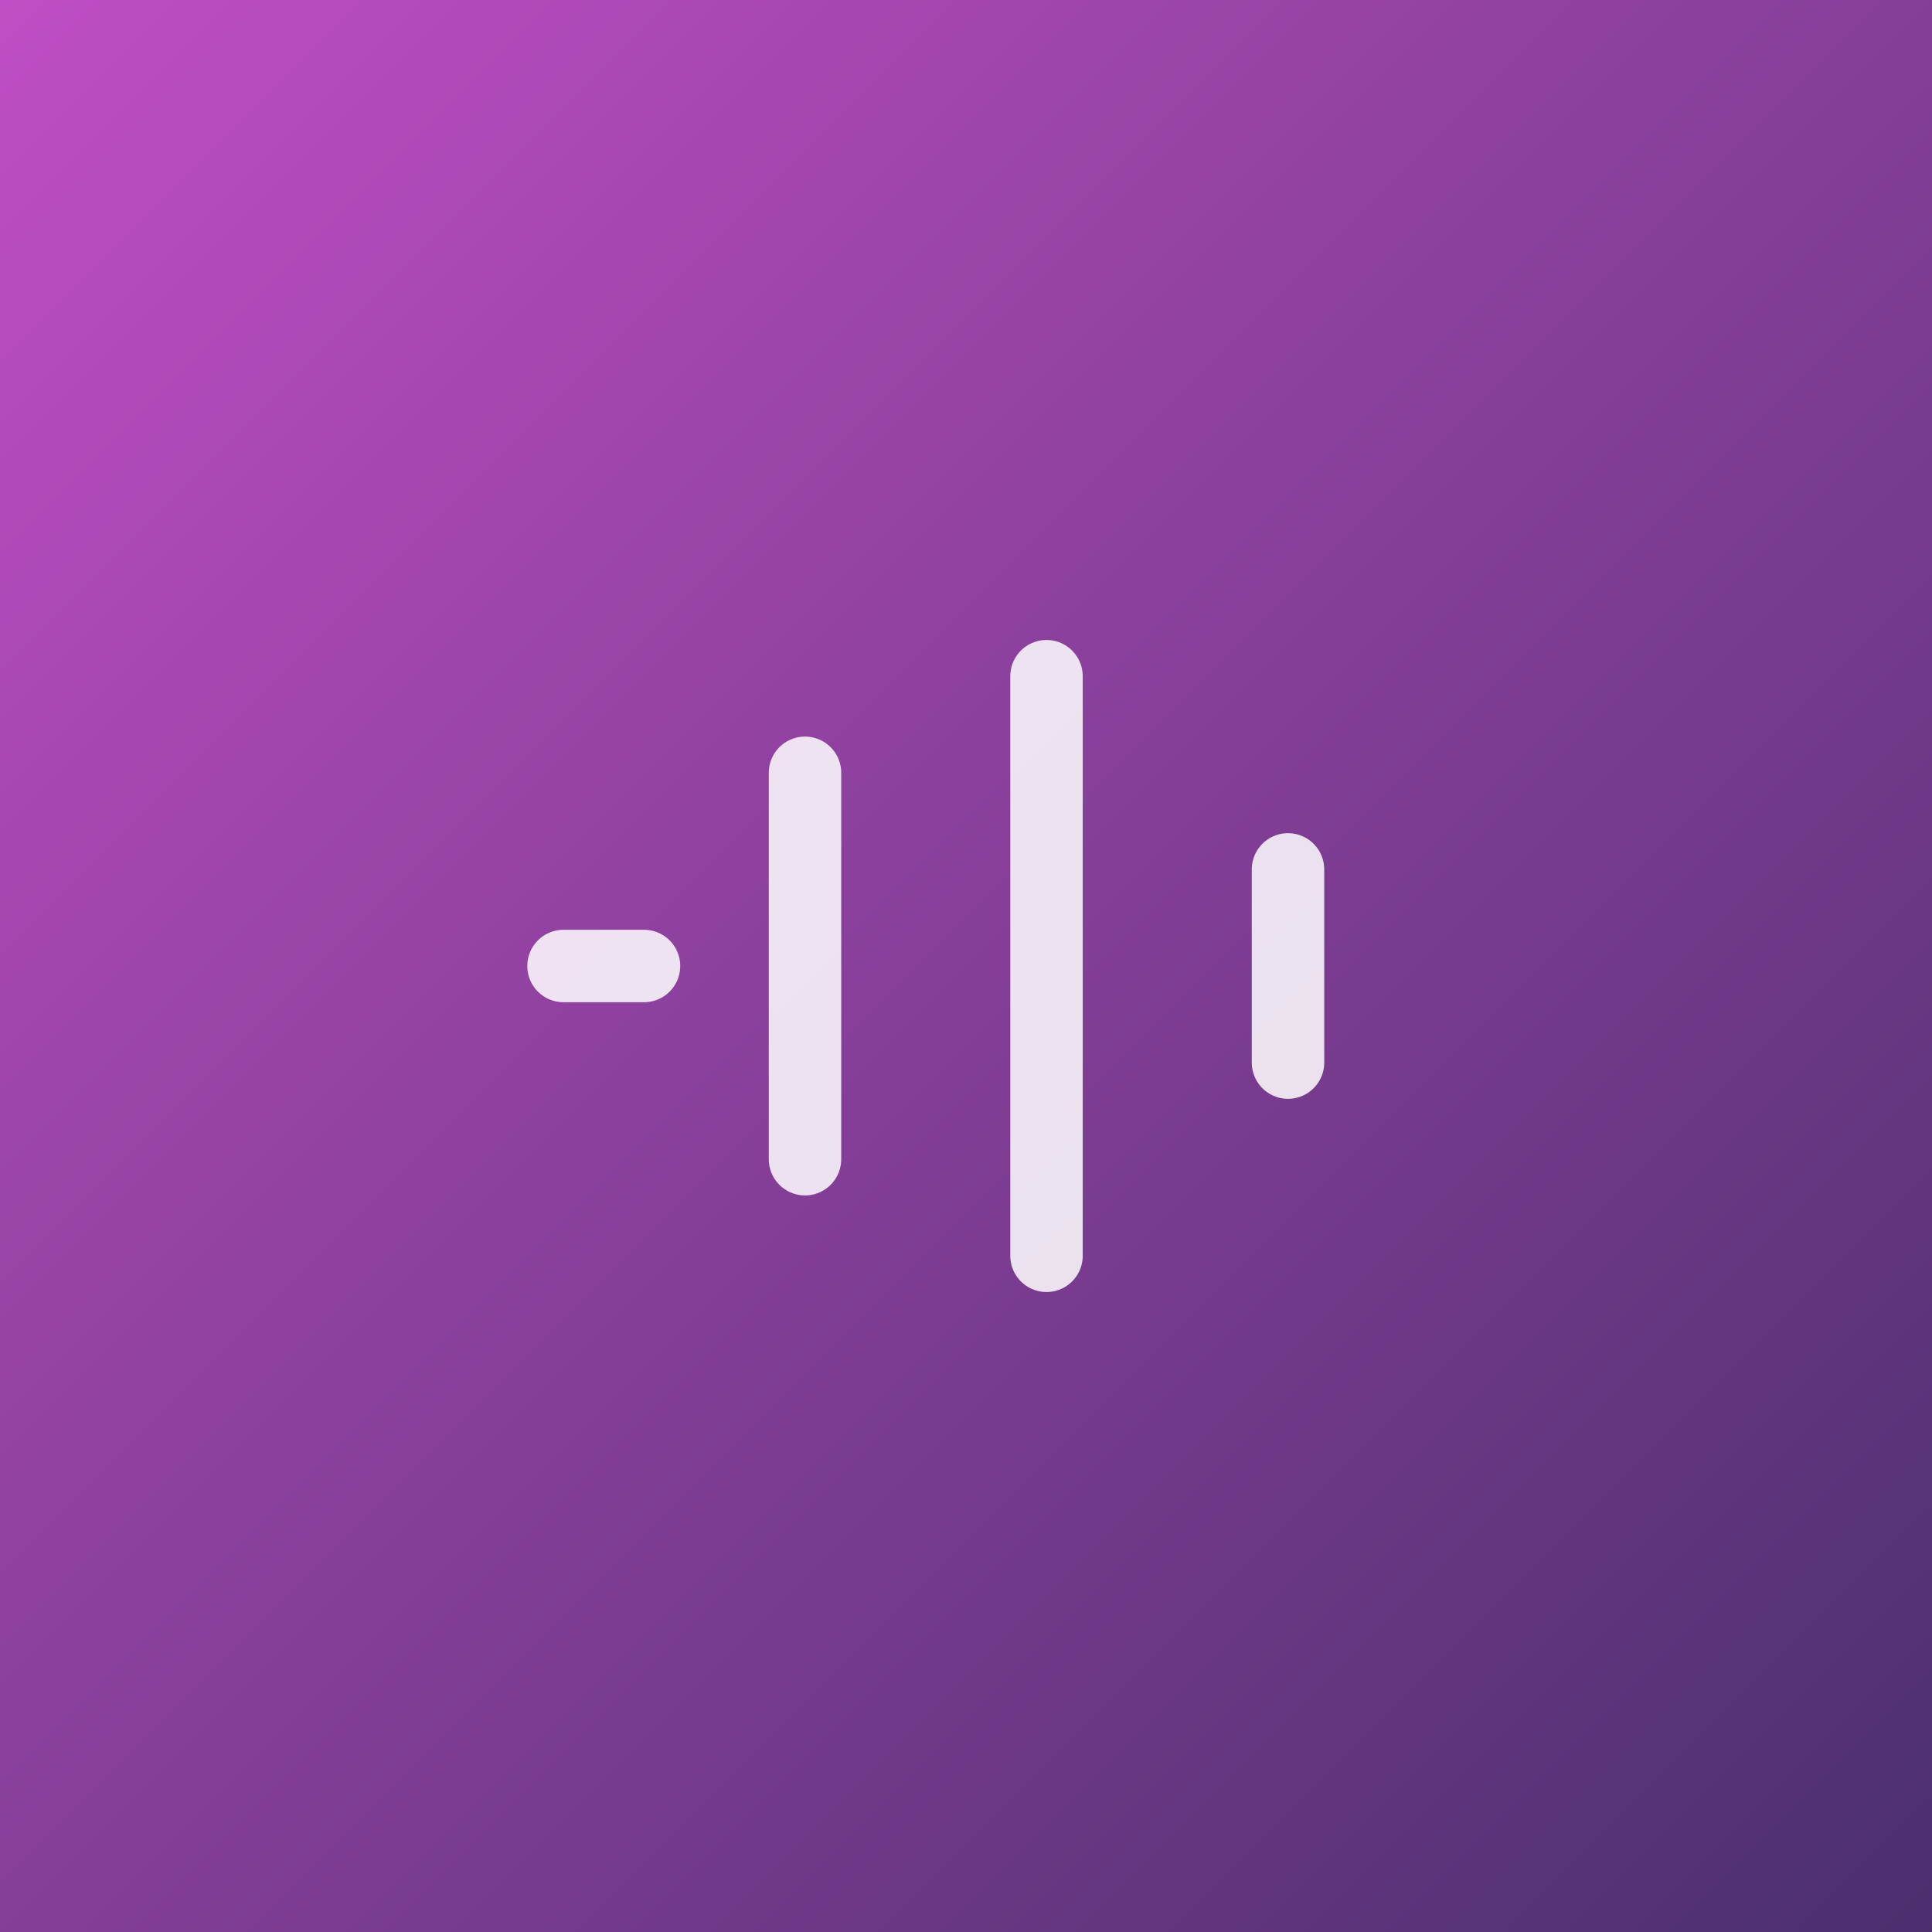
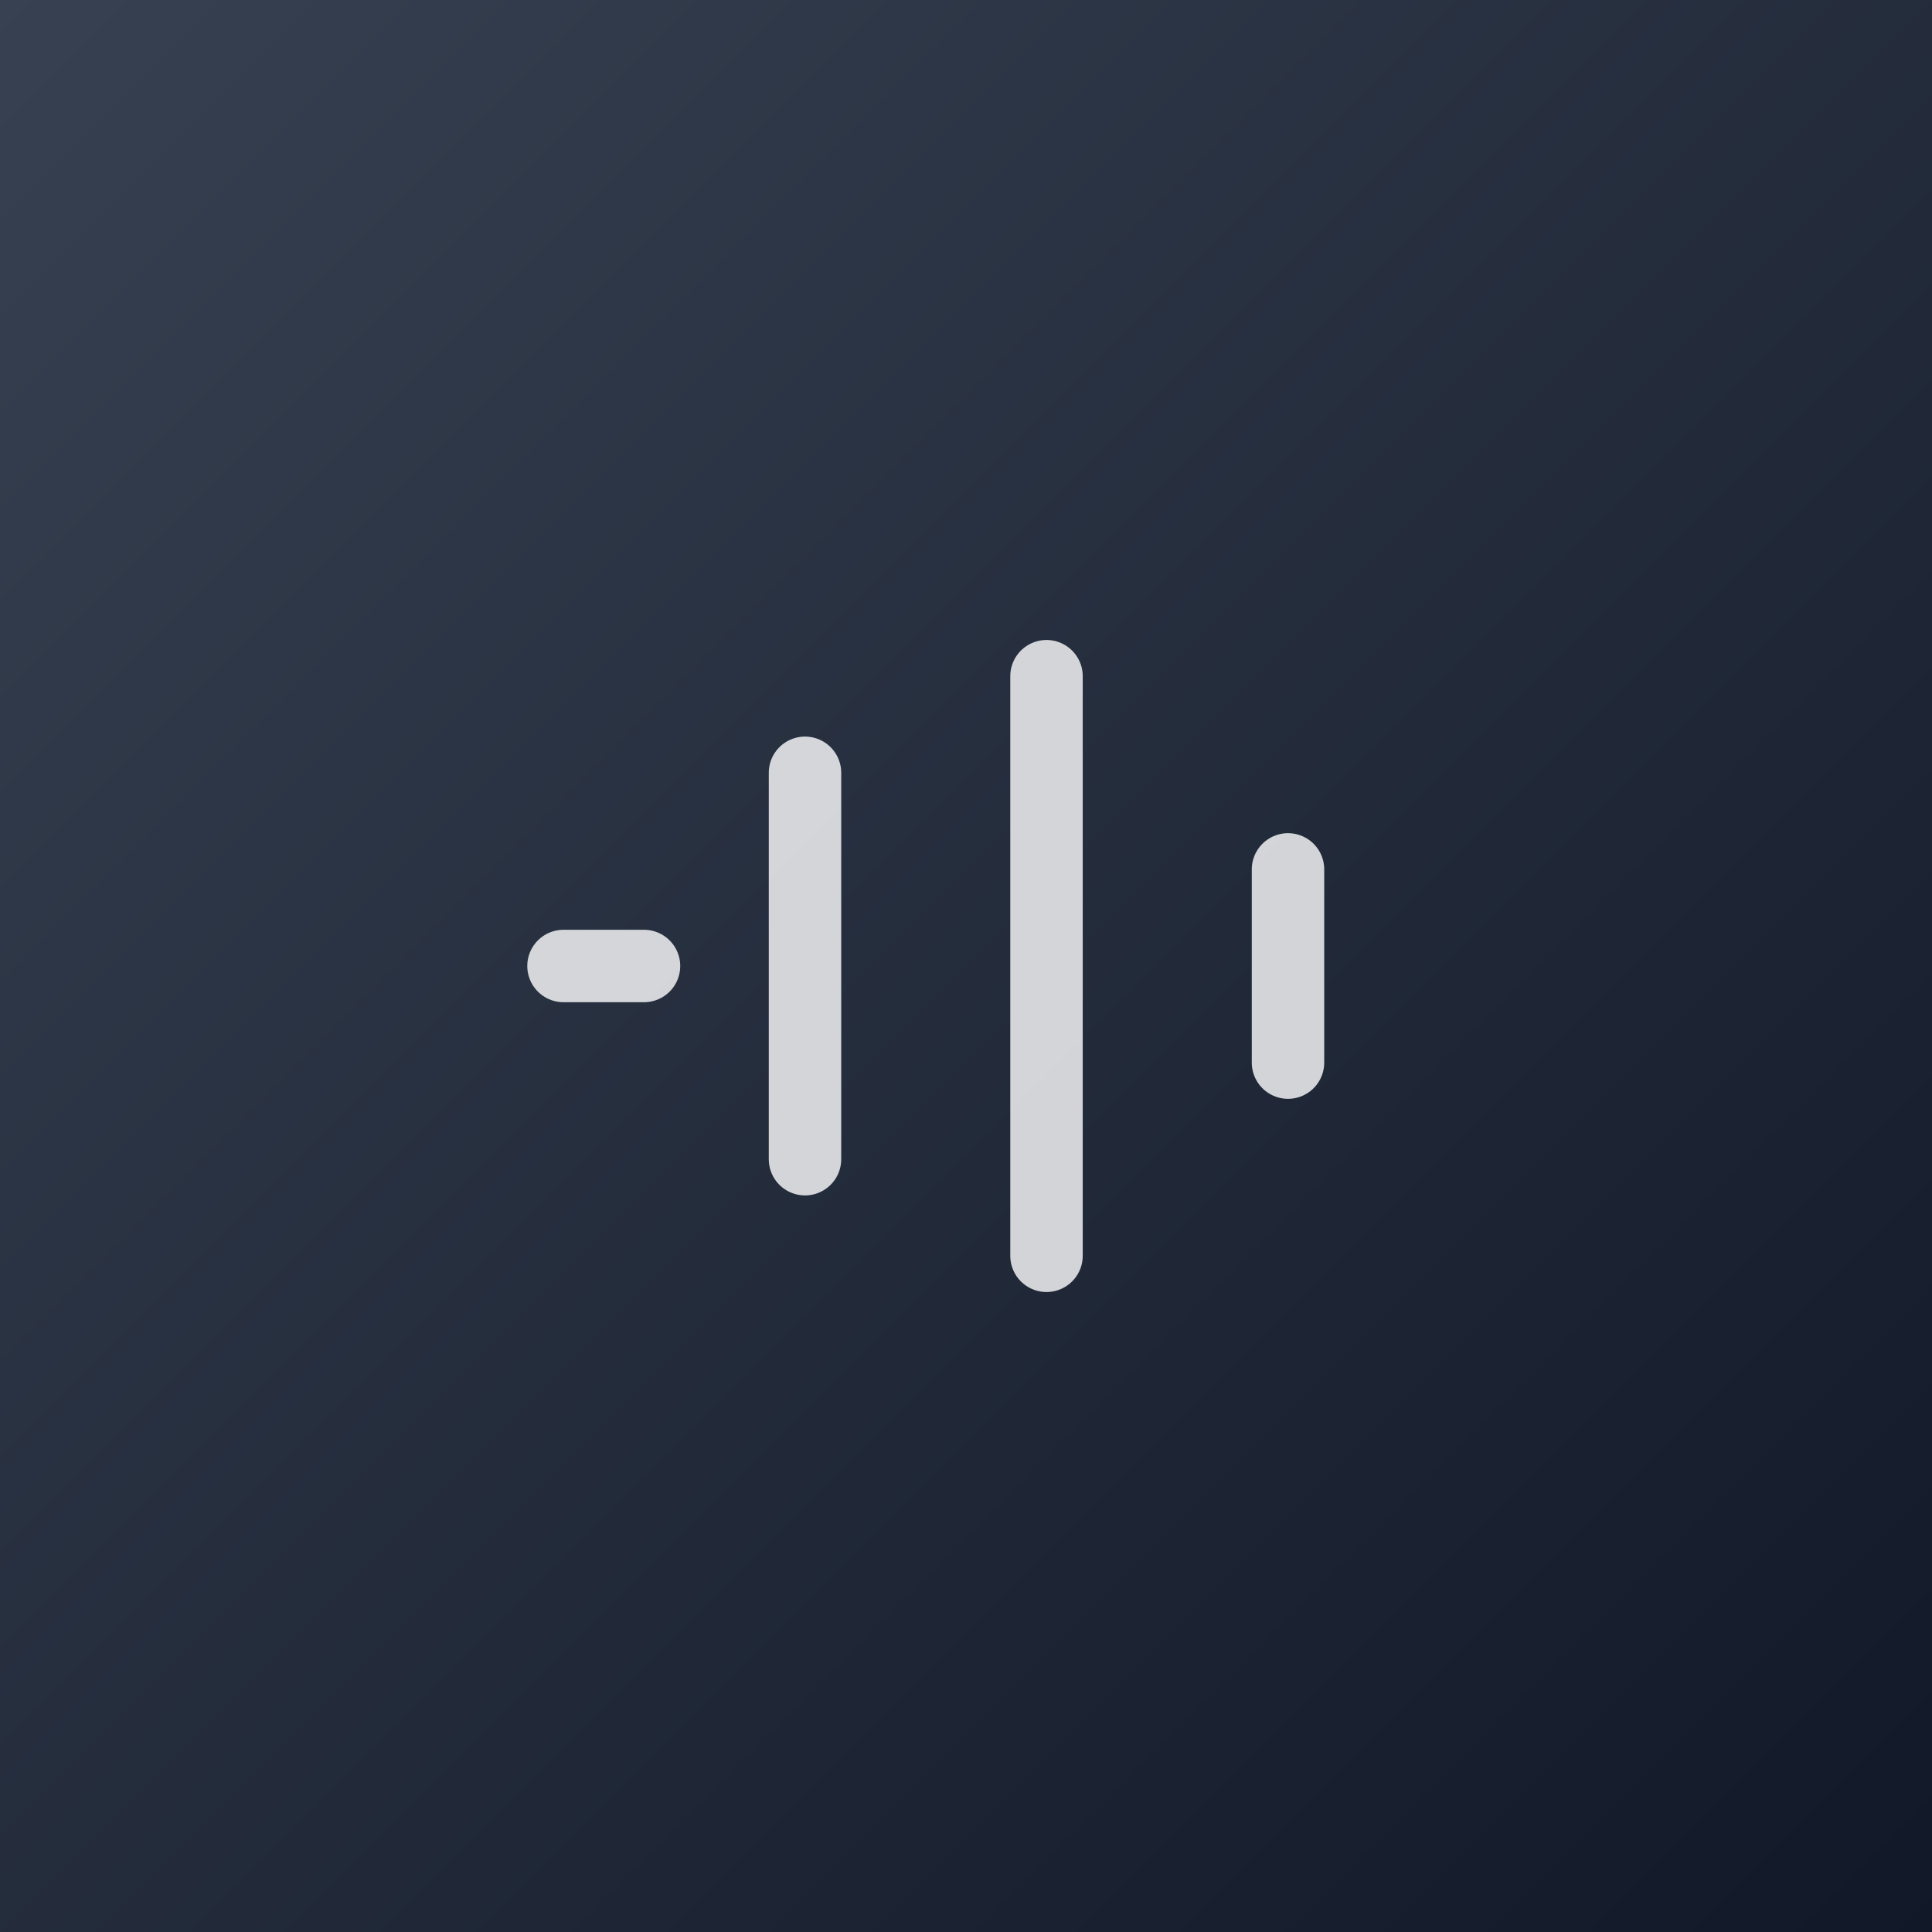
<svg xmlns="http://www.w3.org/2000/svg" viewBox="0 0 240 240" width="240" height="240" role="img" aria-label="">
  <defs>
    <linearGradient id="g" x1="0" y1="0" x2="1" y2="1">
-       <stop offset="0" stop-color="#c04ec4" />
-       <stop offset="1" stop-color="#4a2f6d" />
+       <stop offset="0" stop-color="#374151" />
+       <stop offset="1" stop-color="#111827" />
    </linearGradient>
  </defs>
  <rect width="240" height="240" fill="url(#g)" />
-   <g fill="none" stroke="#fff" stroke-opacity=".85" stroke-width="9" stroke-linecap="round">
+   <g fill="none" stroke="#fff" stroke-opacity=".8" stroke-width="9" stroke-linecap="round">
    <path d="M70 120h10M100 96v48M130 84v72M160 108v24" />
  </g>
</svg>
